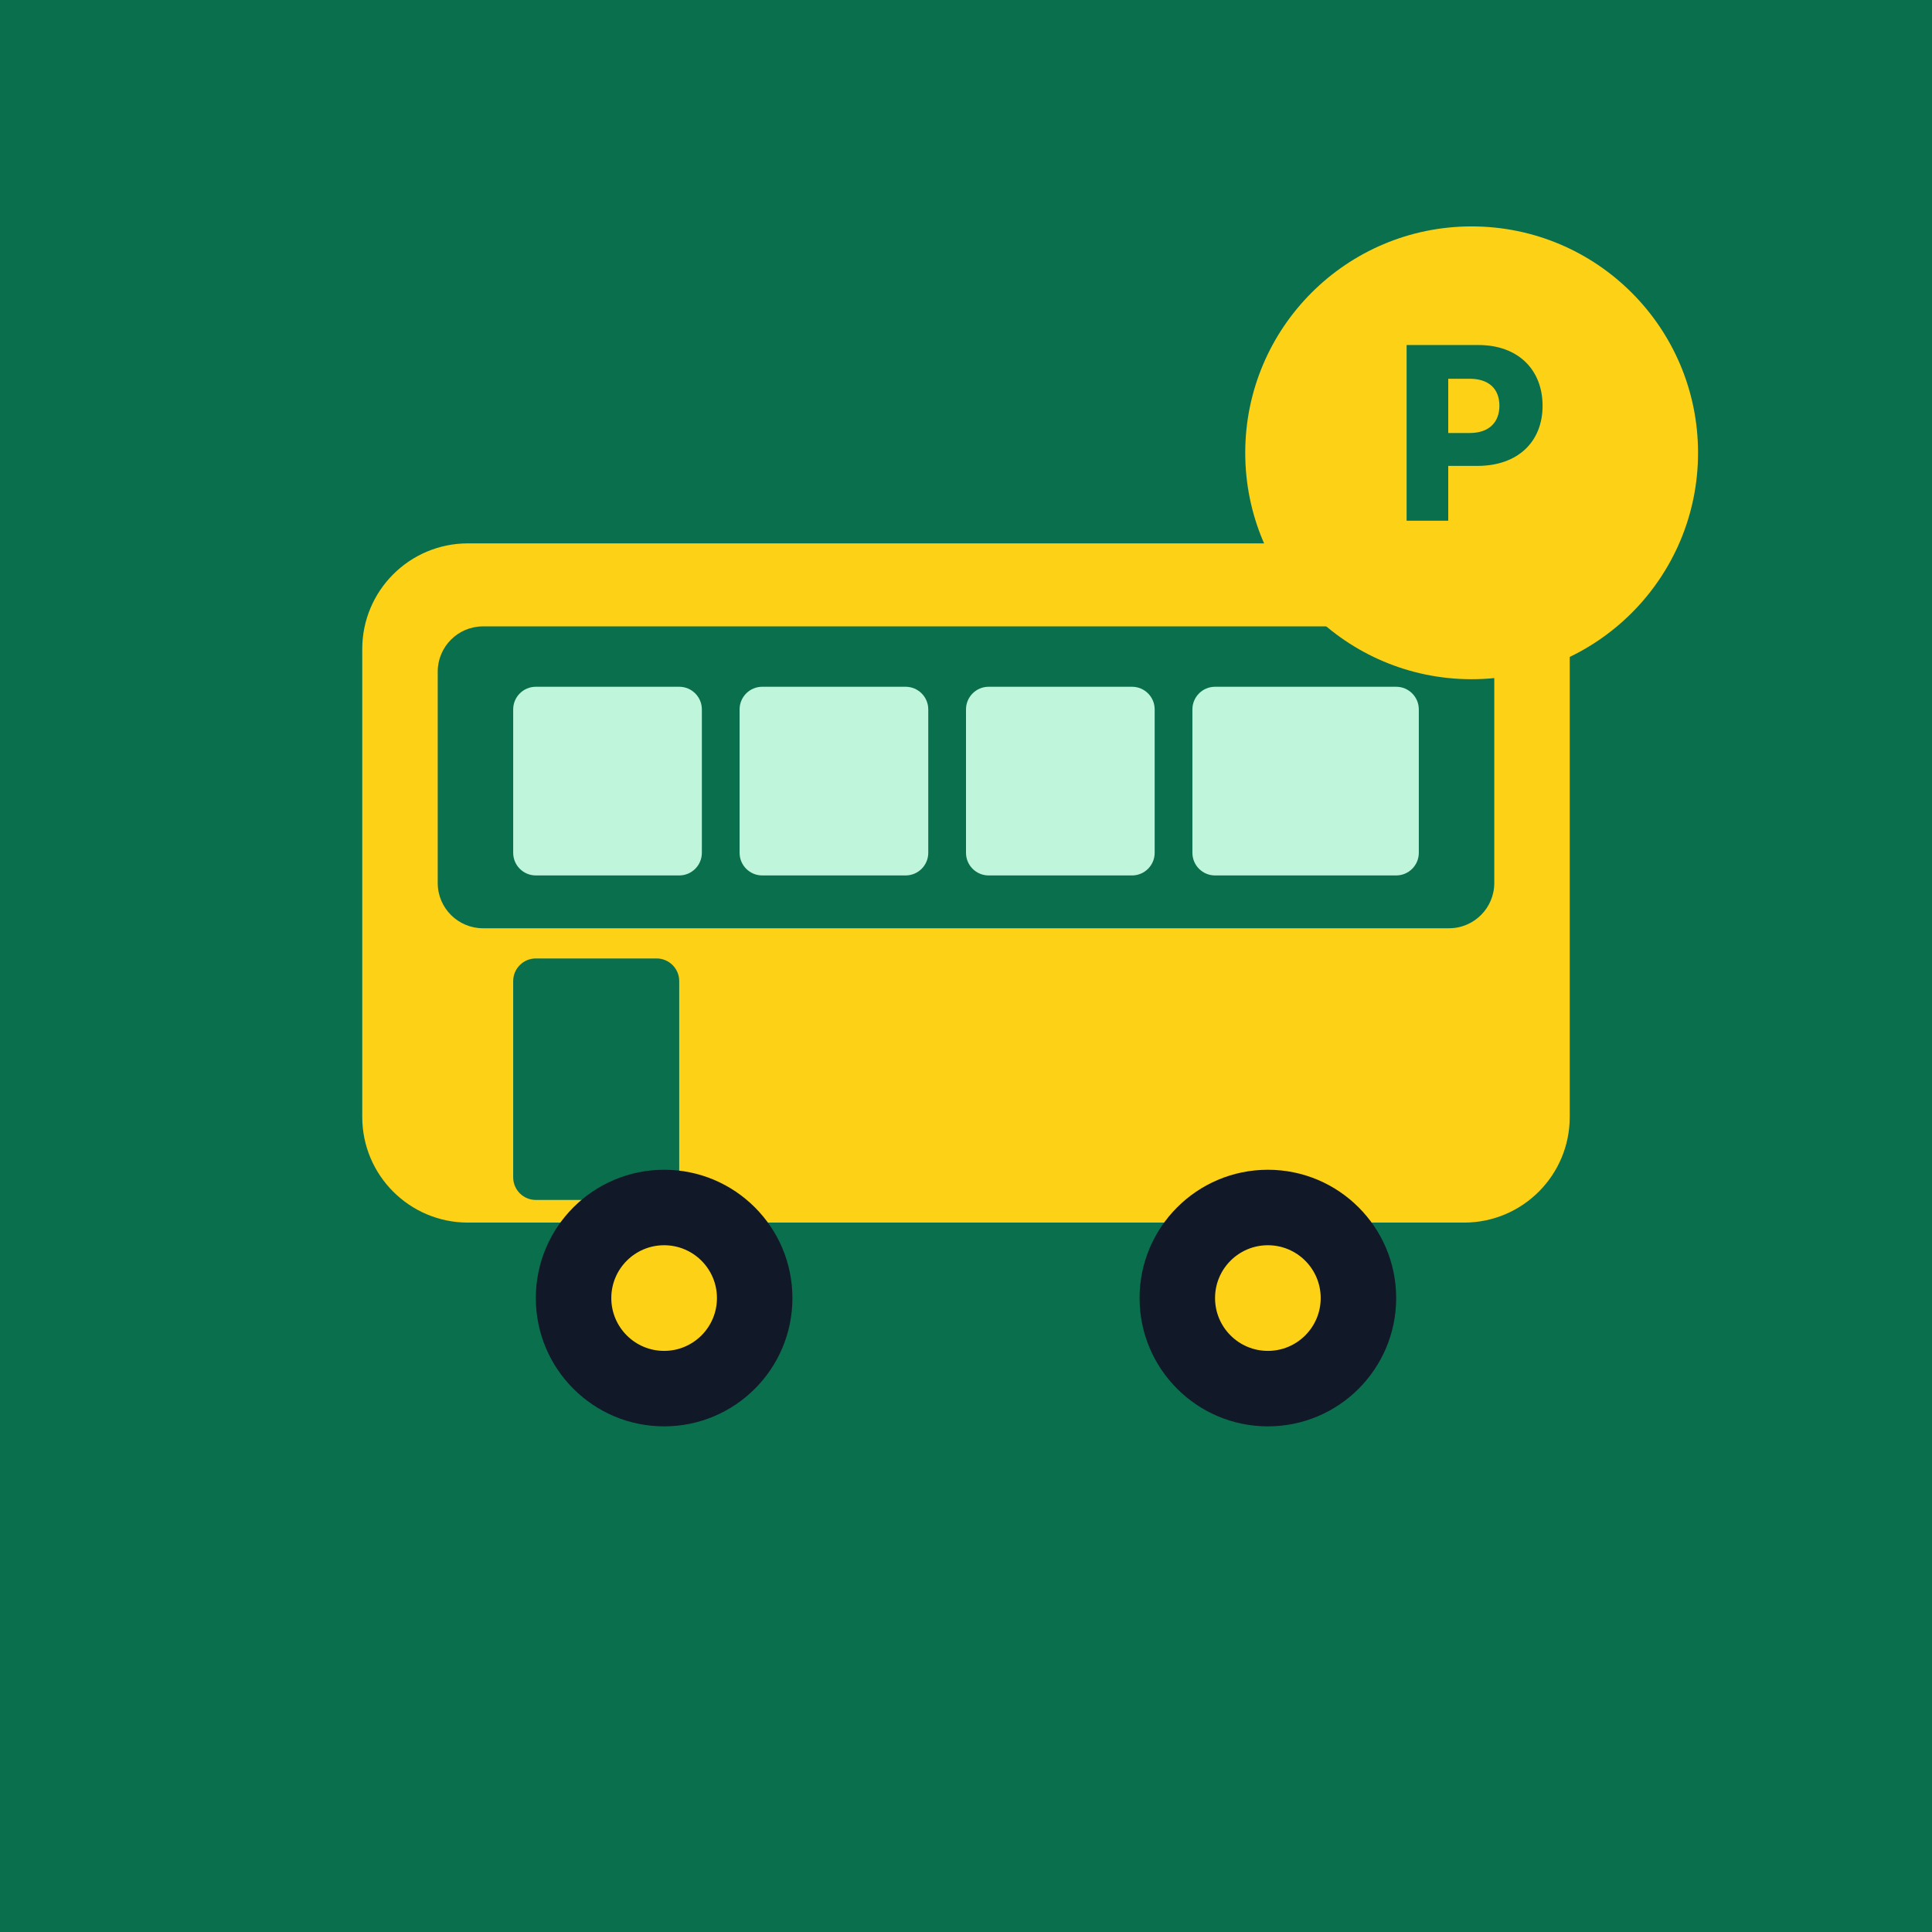
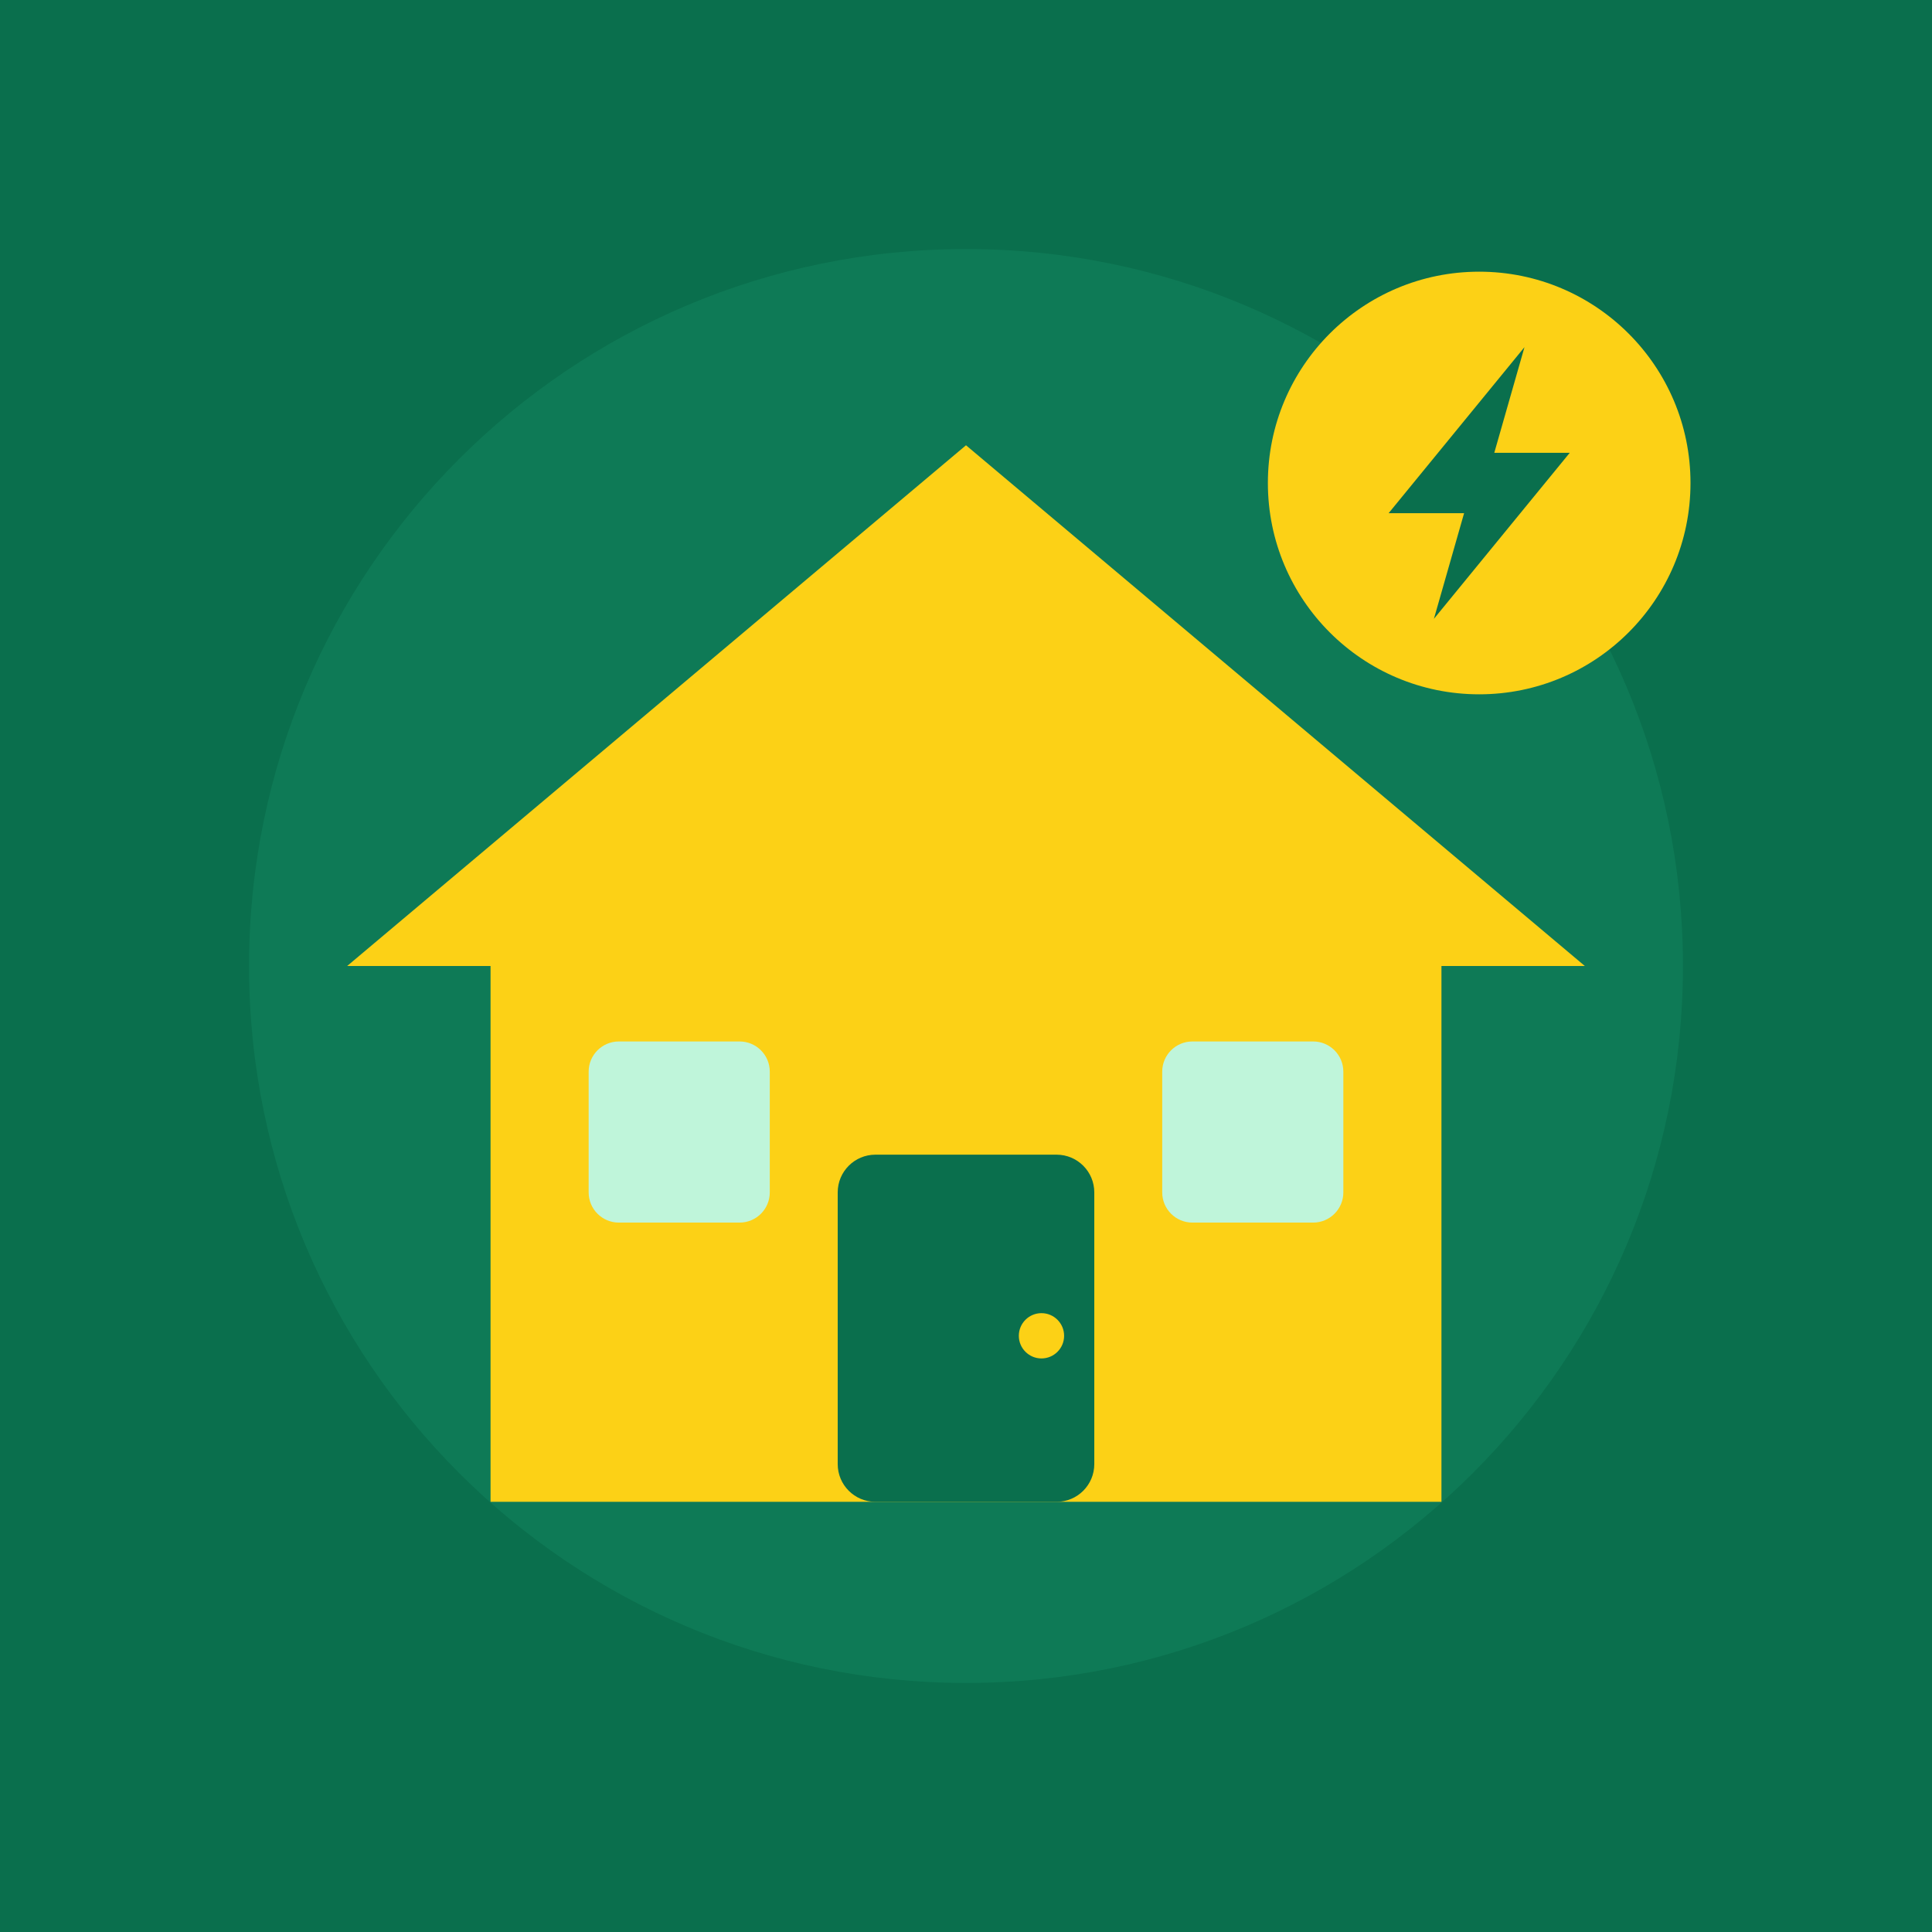
<svg xmlns="http://www.w3.org/2000/svg" viewBox="0 0 512 512" width="512" height="512">
  <rect width="512" height="512" fill="#0a6f4d" />
-   <g transform="translate(96 144)">
-     <rect x="0" y="0" width="320" height="180" rx="28" fill="#fcd116" />
-     <rect x="20" y="22" width="280" height="80" rx="12" fill="#0a6f4d" />
-     <rect x="40" y="38" width="50" height="50" rx="6" fill="#bff5da" />
-     <rect x="100" y="38" width="50" height="50" rx="6" fill="#bff5da" />
-     <rect x="160" y="38" width="50" height="50" rx="6" fill="#bff5da" />
-     <rect x="220" y="38" width="60" height="50" rx="6" fill="#bff5da" />
-     <rect x="40" y="110" width="44" height="64" rx="6" fill="#0a6f4d" />
-     <circle cx="80" cy="200" r="34" fill="#111827" />
-     <circle cx="80" cy="200" r="14" fill="#fcd116" />
-     <circle cx="240" cy="200" r="34" fill="#111827" />
-     <circle cx="240" cy="200" r="14" fill="#fcd116" />
-   </g>
-   <g transform="translate(330 60)">
-     <circle cx="60" cy="60" r="60" fill="#fcd116" />
-     <text x="60" y="78" font-family="-apple-system,sans-serif" font-size="64" font-weight="800" text-anchor="middle" fill="#0a6f4d">P</text>
-   </g>
+   <circle cx="256" cy="256" r="190" fill="#0e7a56" />
+   <path d="M256 118 L420 256 L382 256 L382 398 L130 398 L130 256 L92 256 Z" fill="#fcd116" />
+   <rect x="222" y="306" width="68" height="92" rx="10" fill="#0a6f4d" />
+   <circle cx="276" cy="354" r="6" fill="#fcd116" />
+   <rect x="156" y="276" width="48" height="48" rx="8" fill="#bff5da" />
+   <rect x="308" y="276" width="48" height="48" rx="8" fill="#bff5da" />
+   <circle cx="392" cy="128" r="56" fill="#fcd116" />
+   <path d="M404 92 L368 136 L388 136 L380 164 L416 120 L396 120 Z" fill="#0a6f4d" />
</svg>
